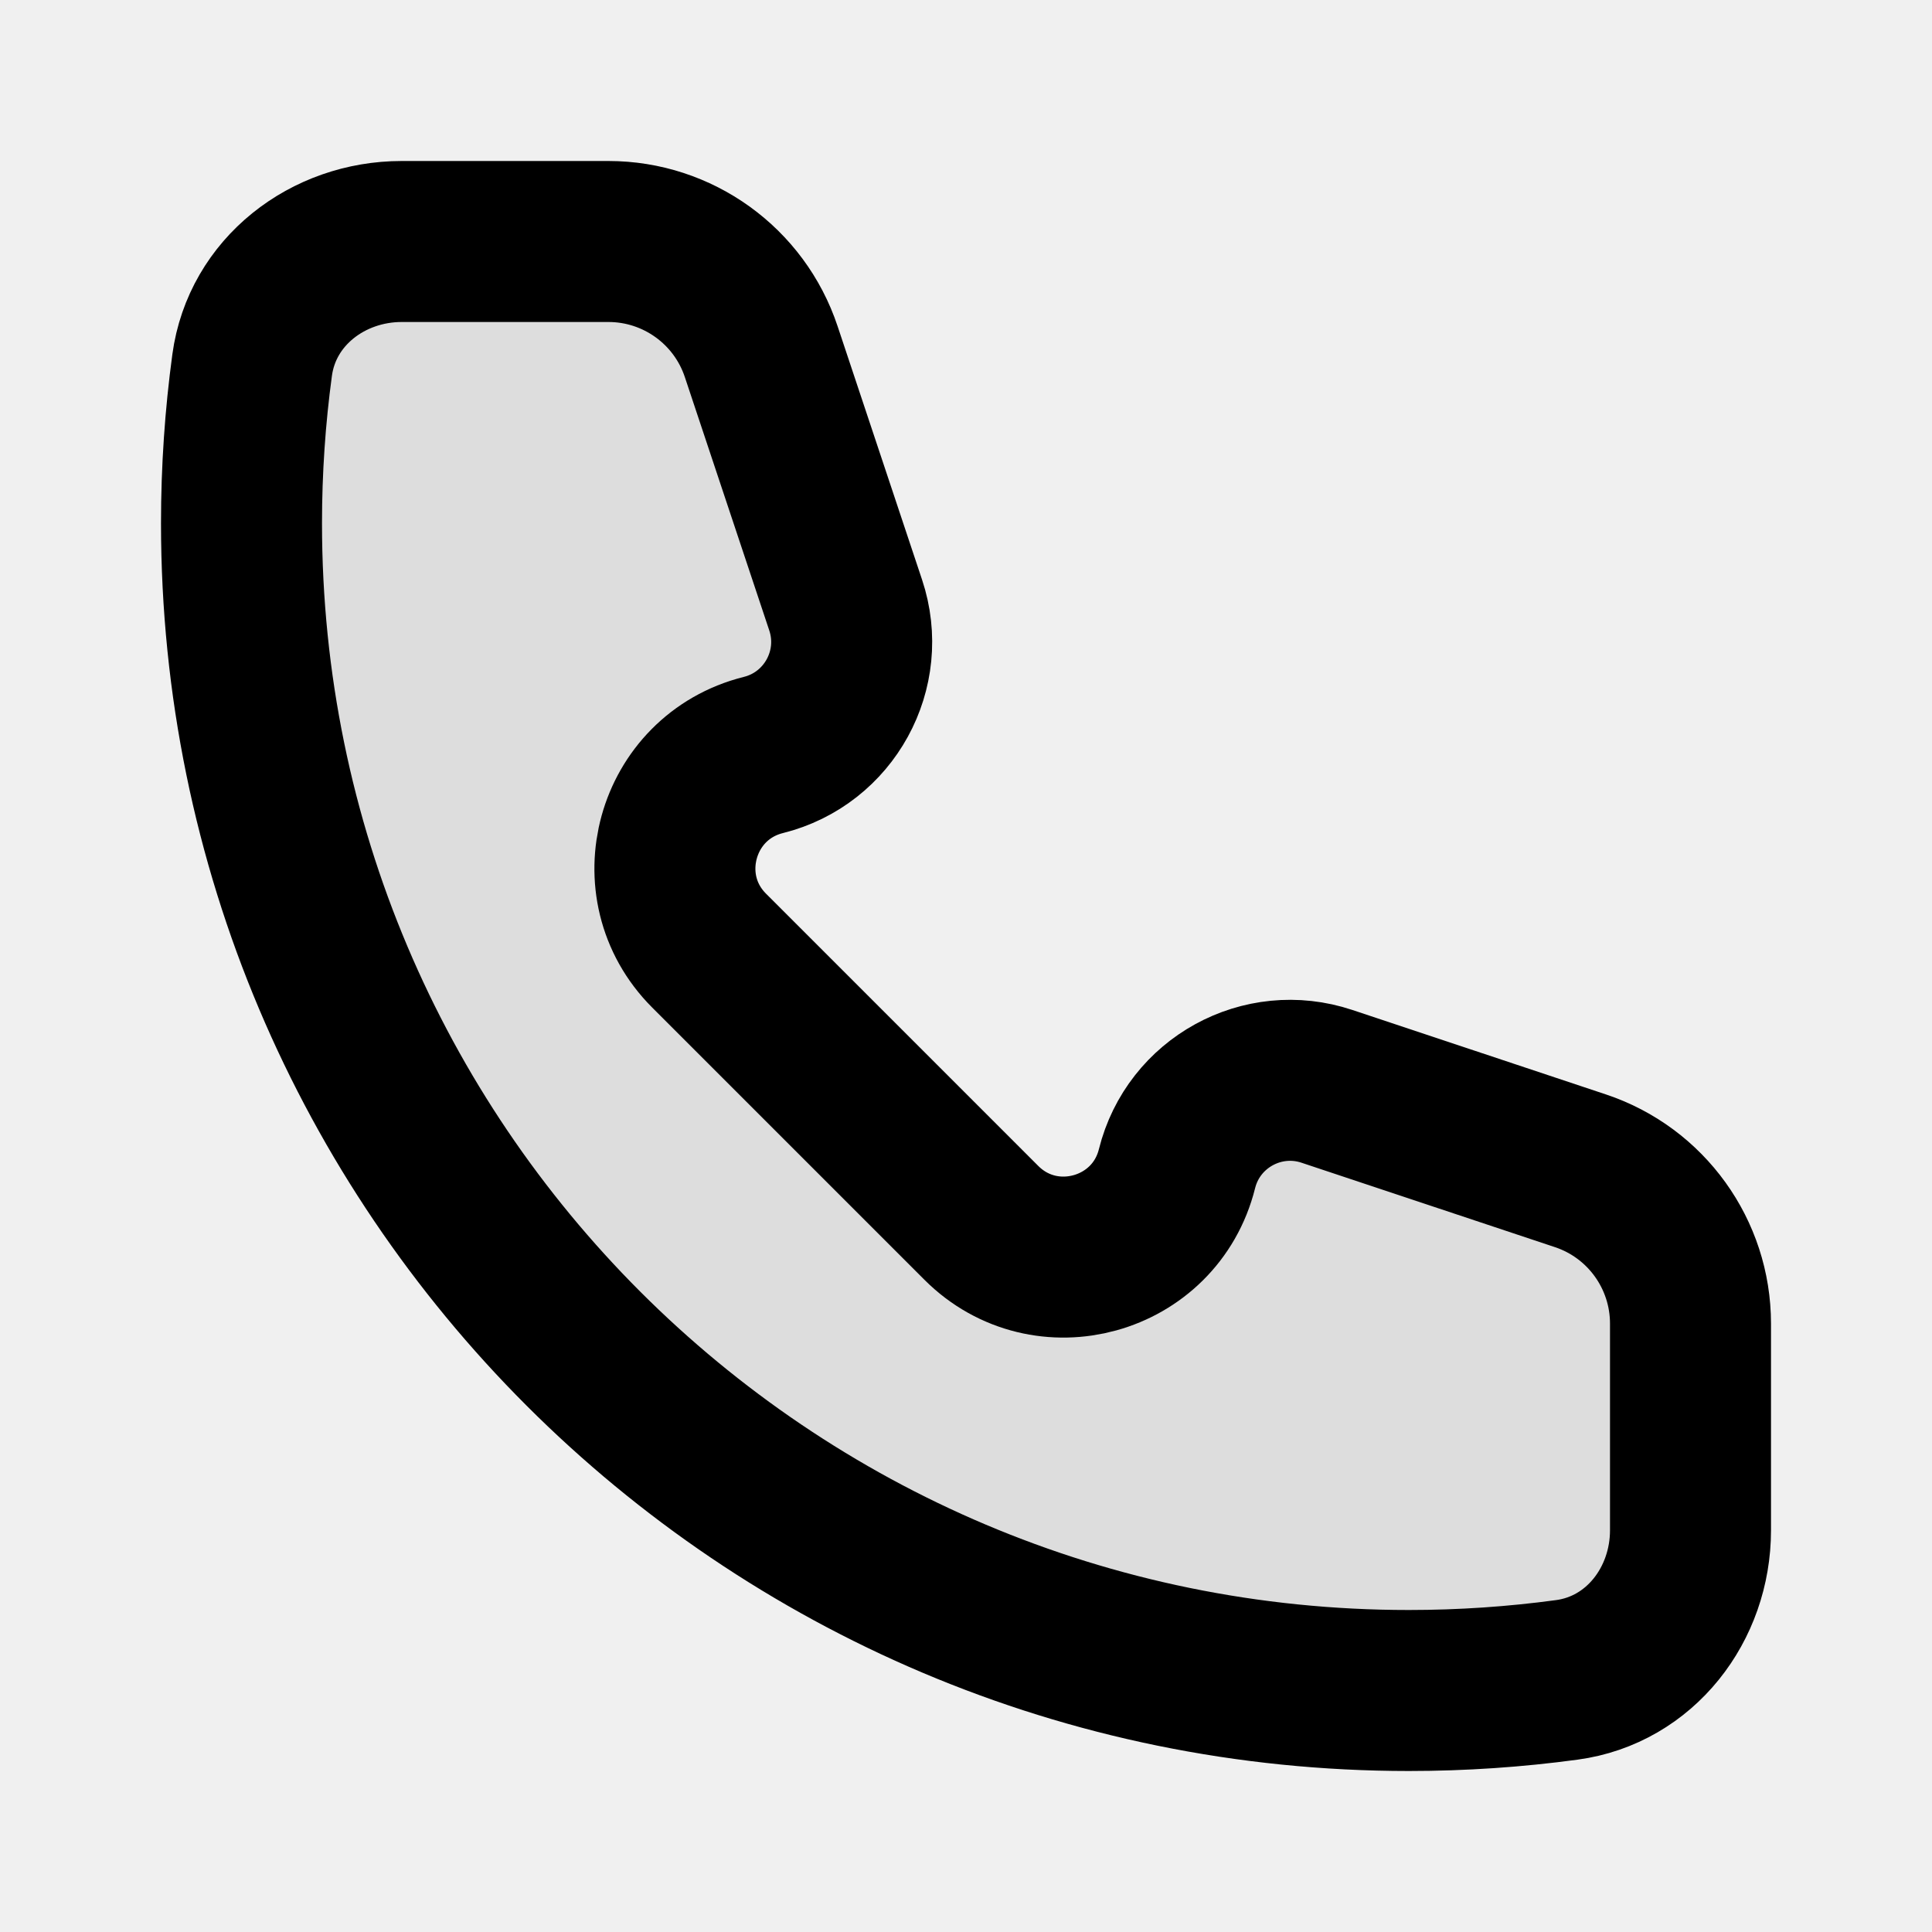
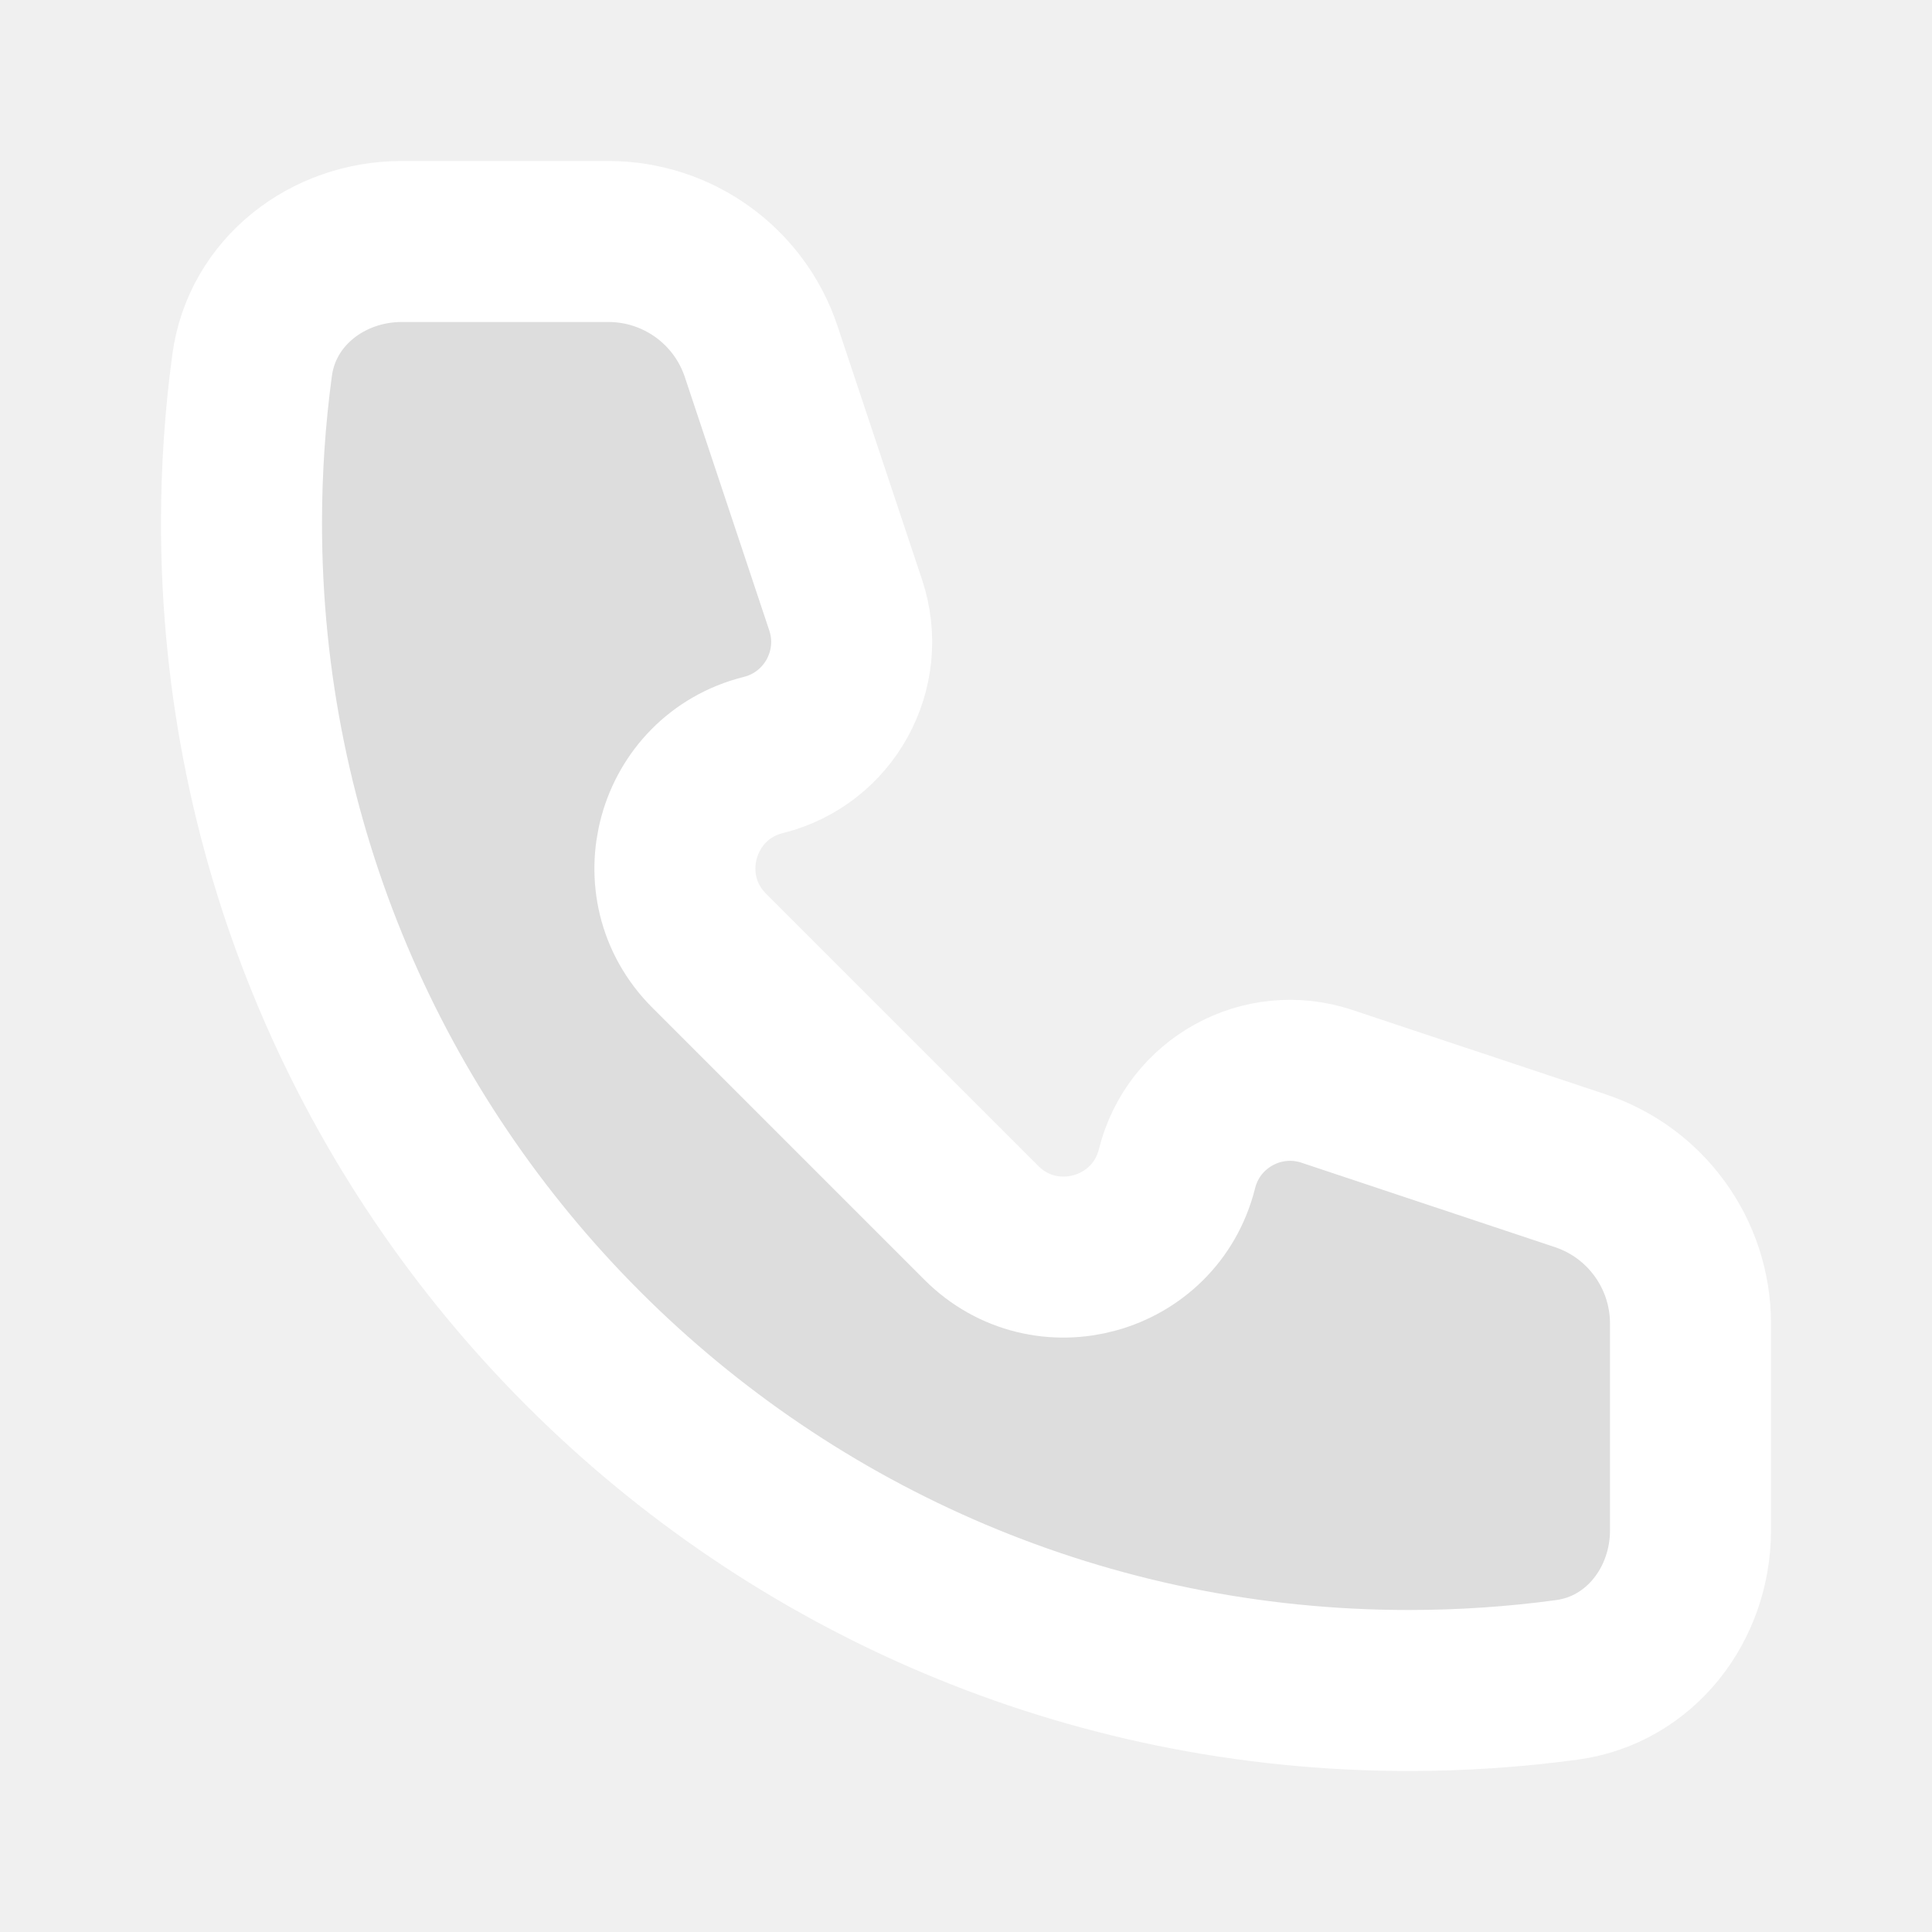
<svg xmlns="http://www.w3.org/2000/svg" width="20px" height="20px" viewBox="0 0 24 24" fill="none">
  <path opacity="0.1" d="M3 6.5C3 14.508 9.492 21 17.5 21C18.166 21 18.822 20.955 19.464 20.868C20.375 20.745 21 19.929 21 19.01V16.442C21 15.581 20.449 14.816 19.633 14.544L16.484 13.495C15.684 13.228 14.825 13.699 14.621 14.518C14.348 15.61 12.987 15.987 12.191 15.191L8.809 11.809C8.013 11.013 8.39 9.653 9.482 9.379C10.301 9.175 10.772 8.316 10.505 7.516L9.456 4.368C9.184 3.551 8.419 3 7.558 3H4.99C4.071 3 3.255 3.625 3.132 4.536C3.045 5.178 3 5.834 3 6.5Z" fill="#323232" />
-   <path d="M3 6.5C3 14.508 9.492 21 17.5 21C18.166 21 18.822 20.955 19.464 20.868C20.375 20.745 21 19.929 21 19.01V16.442C21 15.581 20.449 14.816 19.633 14.544L16.484 13.495C15.684 13.228 14.825 13.699 14.621 14.518C14.348 15.61 12.987 15.987 12.191 15.191L8.809 11.809C8.013 11.013 8.39 9.653 9.482 9.379C10.301 9.175 10.772 8.316 10.505 7.516L9.456 4.368C9.184 3.551 8.419 3 7.558 3H4.99C4.071 3 3.255 3.625 3.132 4.536C3.045 5.178 3 5.834 3 6.5Z" stroke="#000" stroke-width="2" stroke-linejoin="round" />
+   <path d="M3 6.5C3 14.508 9.492 21 17.5 21C18.166 21 18.822 20.955 19.464 20.868C20.375 20.745 21 19.929 21 19.01V16.442C21 15.581 20.449 14.816 19.633 14.544L16.484 13.495C15.684 13.228 14.825 13.699 14.621 14.518C14.348 15.61 12.987 15.987 12.191 15.191L8.809 11.809C8.013 11.013 8.39 9.653 9.482 9.379C10.301 9.175 10.772 8.316 10.505 7.516L9.456 4.368C9.184 3.551 8.419 3 7.558 3H4.99C4.071 3 3.255 3.625 3.132 4.536C3.045 5.178 3 5.834 3 6.5Z" stroke="#FFF" stroke-width="2" stroke-linejoin="round" />
</svg>
